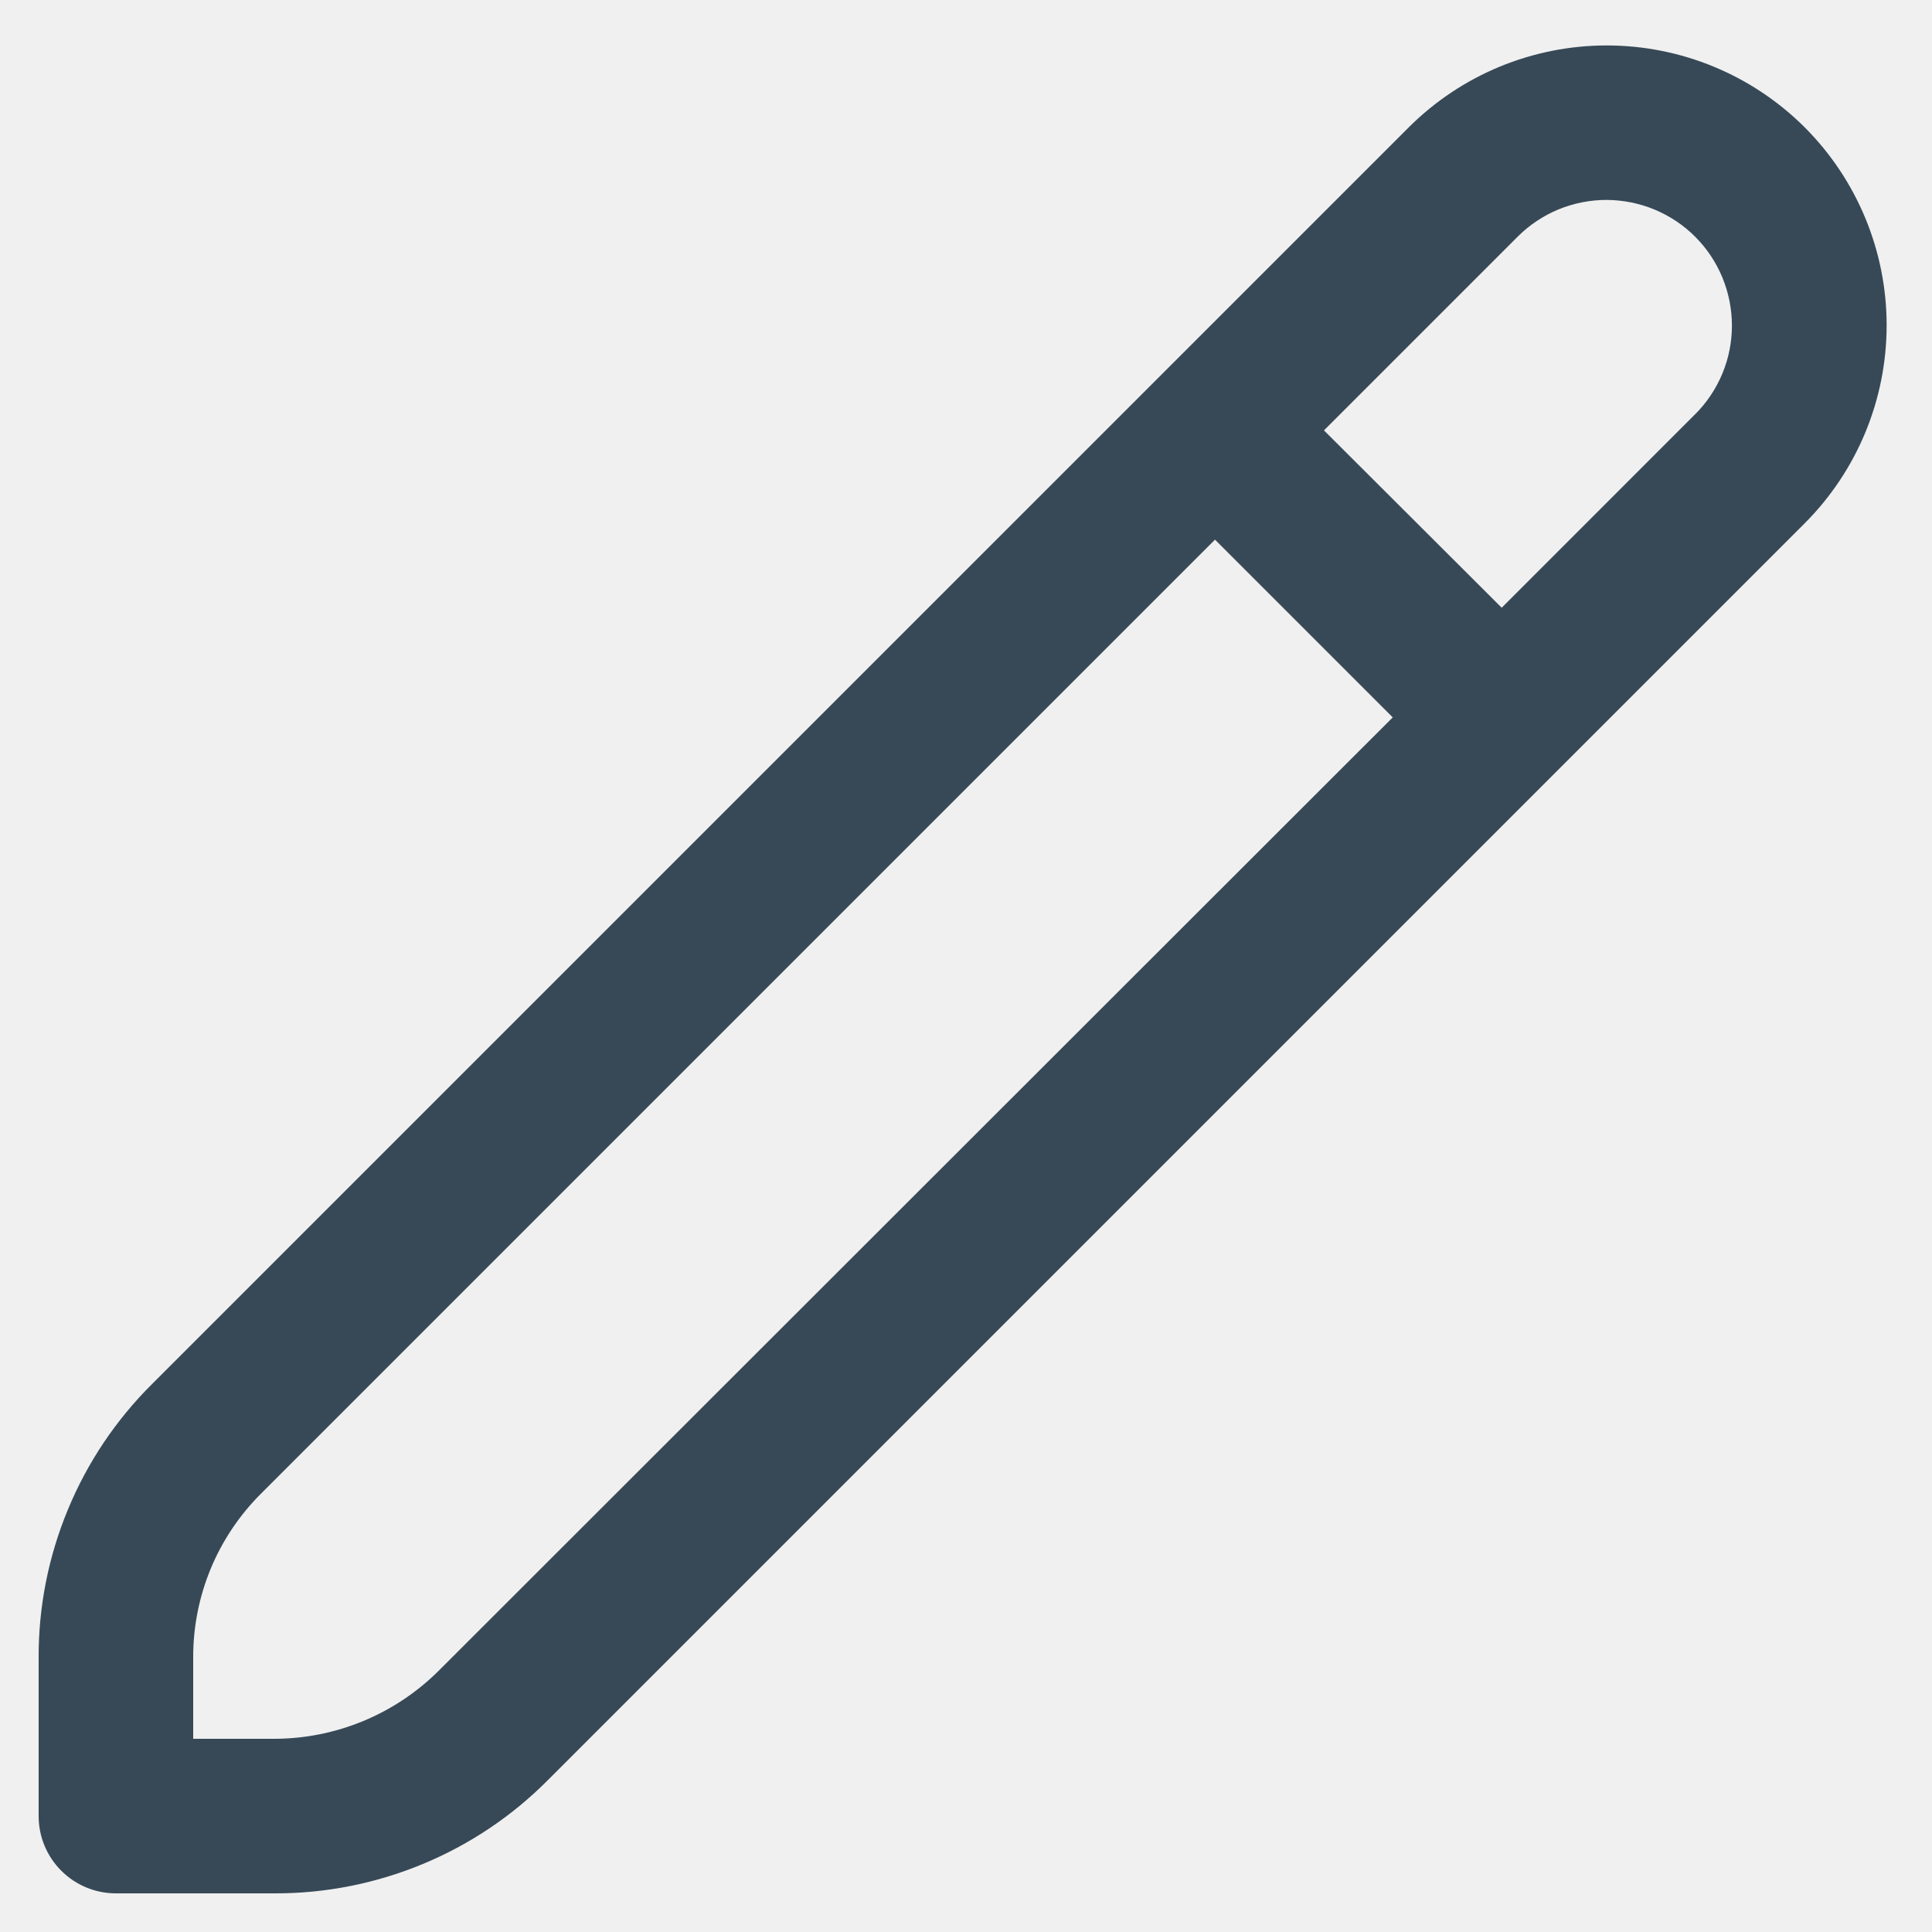
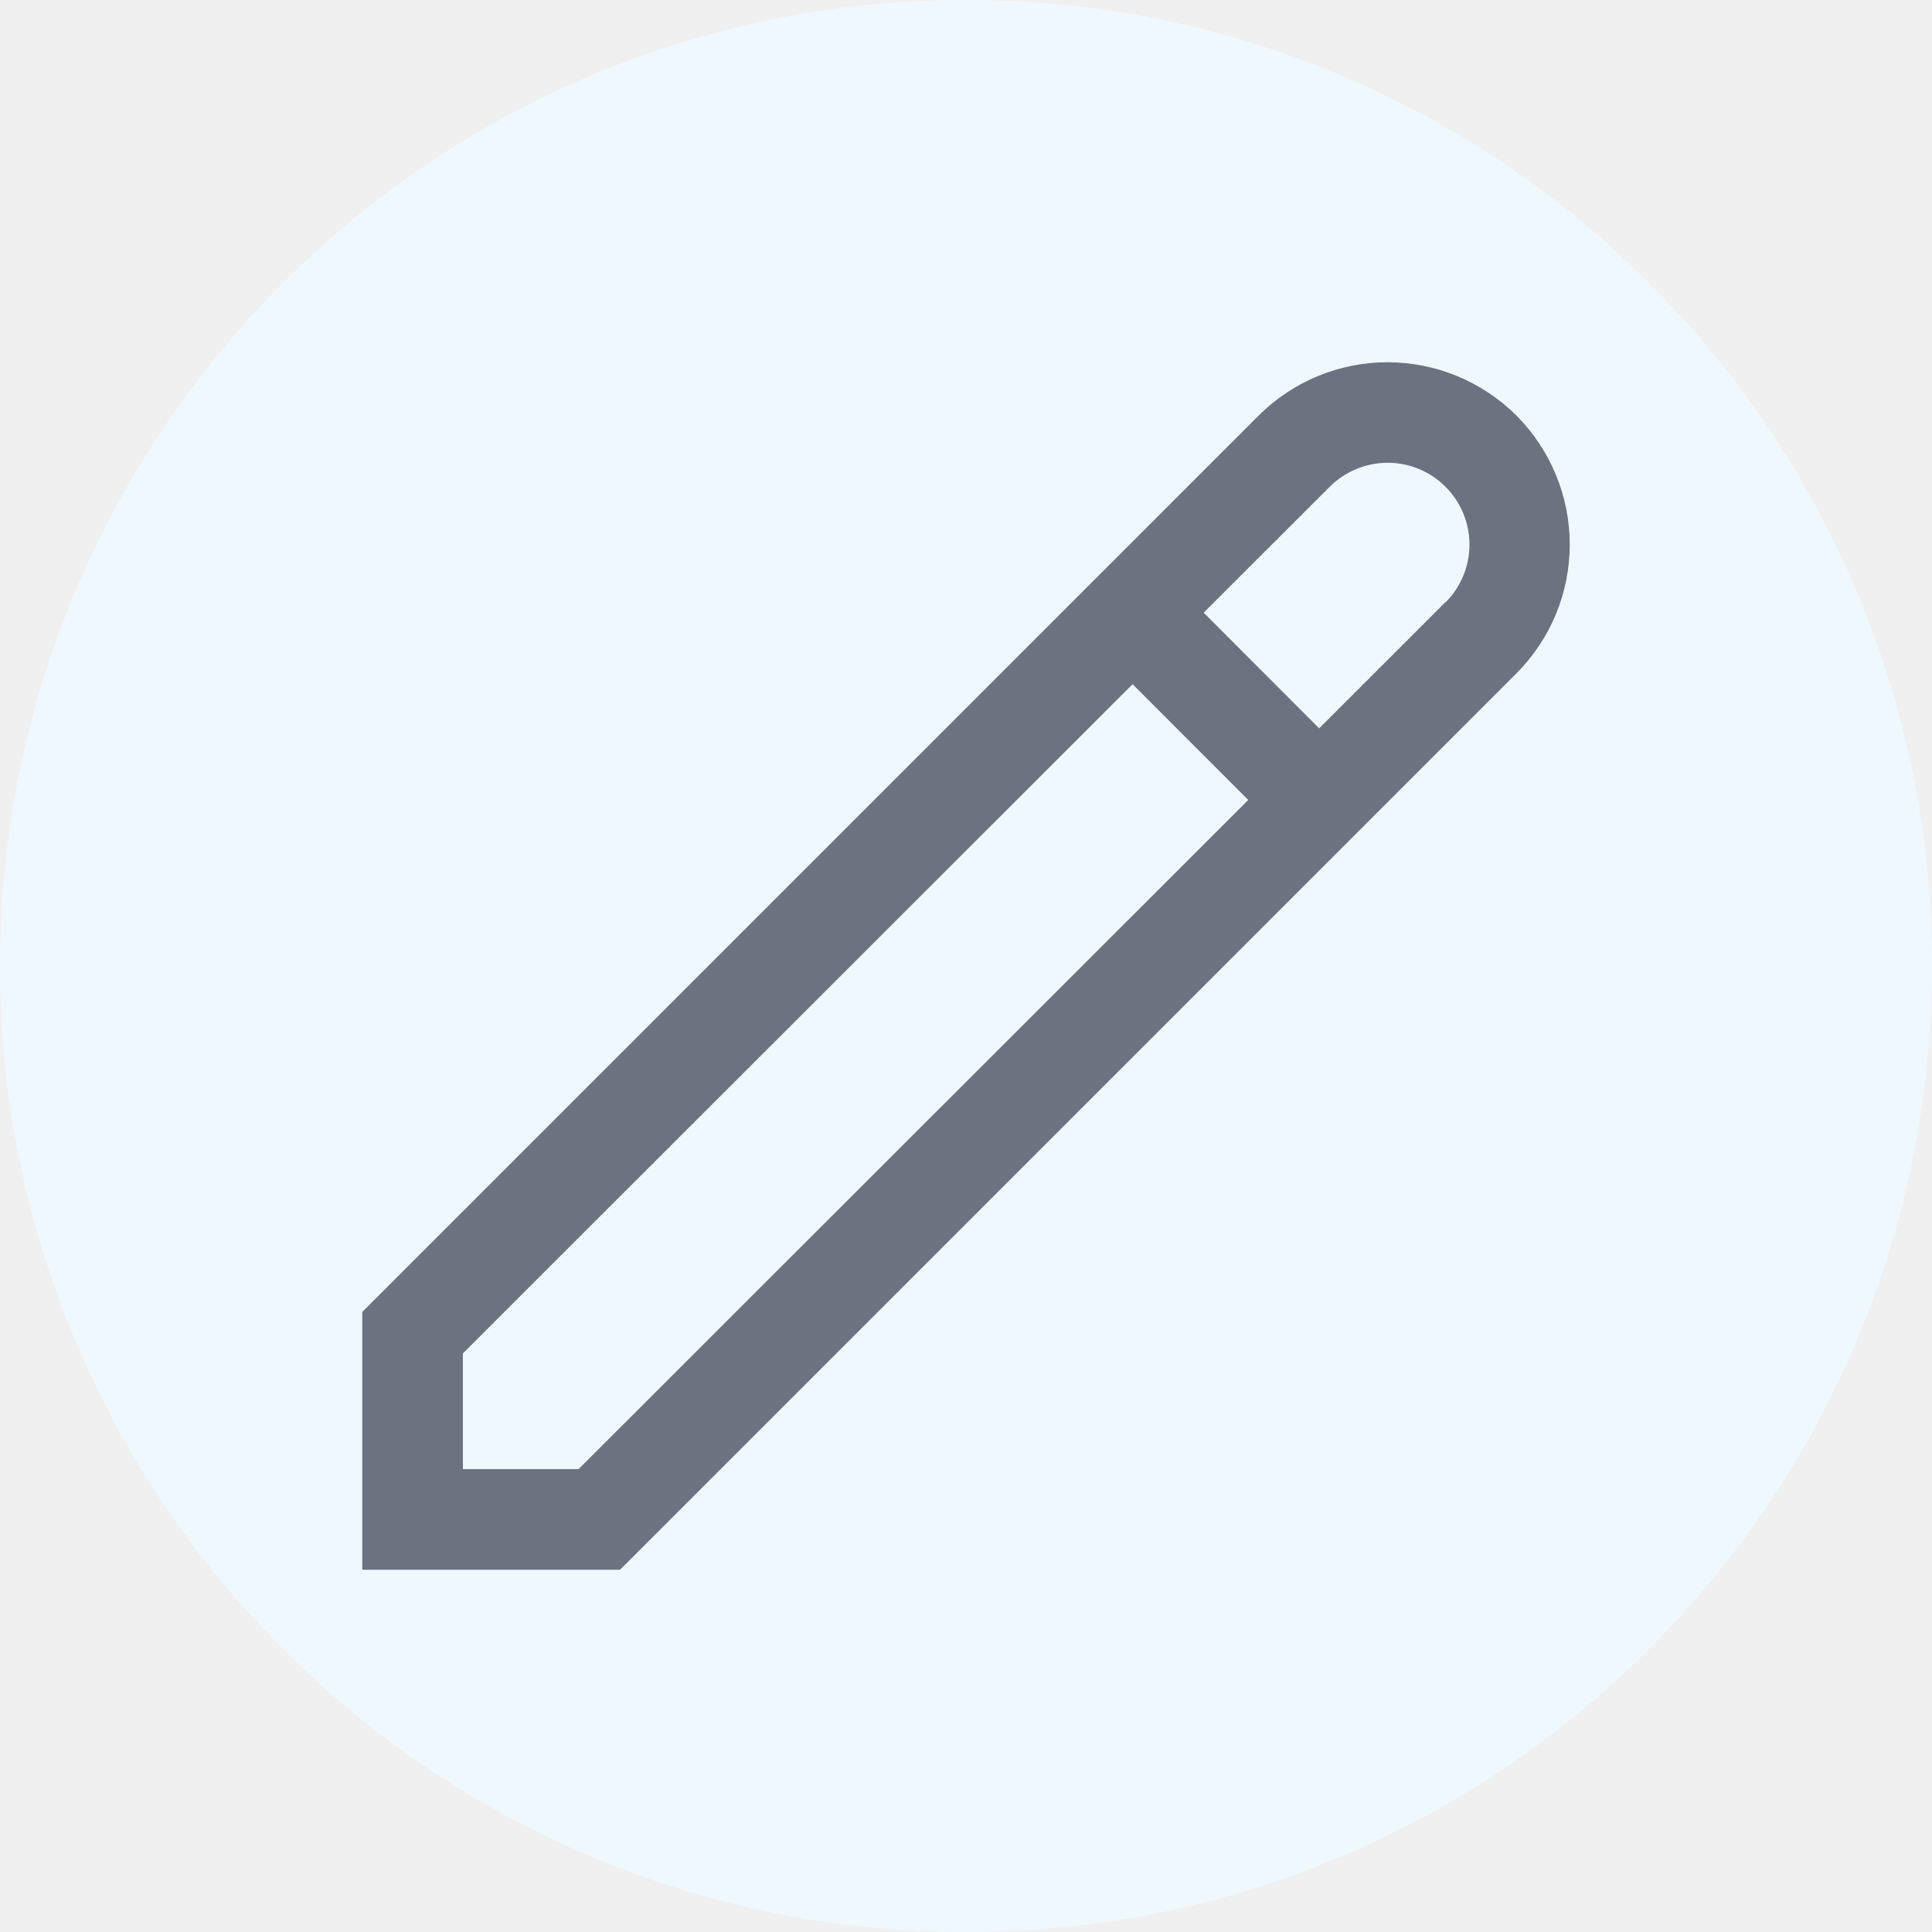
- <svg xmlns="http://www.w3.org/2000/svg" width="25" height="25" viewBox="0 0 25 25" fill="none">
-   <g clip-path="url(#clip0_311_12190)">
-     <path d="M23.353 1.648C22.673 0.969 21.752 0.588 20.791 0.588C19.83 0.588 18.909 0.969 18.229 1.648L1.965 17.912C1.499 18.375 1.13 18.926 0.879 19.533C0.627 20.14 0.498 20.79 0.5 21.447V23.5C0.5 23.765 0.605 24.02 0.793 24.207C0.98 24.395 1.235 24.5 1.5 24.5H3.553C4.21 24.502 4.86 24.373 5.467 24.122C6.074 23.871 6.625 23.502 7.088 23.036L23.353 6.771C24.032 6.091 24.413 5.17 24.413 4.209C24.413 3.249 24.032 2.328 23.353 1.648ZM5.674 21.622C5.11 22.182 4.348 22.498 3.553 22.5H2.5V21.447C2.499 21.053 2.576 20.663 2.727 20.298C2.878 19.934 3.1 19.604 3.379 19.326L15.722 6.983L18.022 9.283L5.674 21.622ZM21.938 5.357L19.432 7.864L17.132 5.569L19.639 3.062C19.79 2.911 19.969 2.792 20.166 2.71C20.364 2.629 20.575 2.587 20.788 2.587C21.002 2.588 21.213 2.63 21.41 2.712C21.607 2.794 21.786 2.913 21.936 3.064C22.087 3.215 22.207 3.395 22.288 3.592C22.369 3.789 22.411 4 22.411 4.214C22.411 4.427 22.369 4.638 22.287 4.835C22.205 5.032 22.085 5.211 21.934 5.362L21.938 5.357Z" fill="#374957" />
-   </g>
-   <defs>
-     <clipPath id="clip0_311_12190">
-       <rect width="24" height="24" fill="white" transform="translate(0.5 0.5)" />
-     </clipPath>
-   </defs>
+ <svg xmlns="http://www.w3.org/2000/svg" width="32" height="32" viewBox="0 0 32 32" fill="none">
+   <circle cx="16" cy="16" r="16" fill="#F0F8FF" />
+   <path d="M25.117 6.883C24.55 6.318 23.782 6 22.982 6C22.181 6 21.413 6.318 20.847 6.883L6 21.73V26H10.27L25.117 11.153C25.682 10.587 26 9.819 26 9.018C26 8.218 25.682 7.45 25.117 6.883V6.883ZM9.583 24.333H7.667V22.417L18.759 11.333L20.675 13.25L9.583 24.333ZM23.939 9.975L21.849 12.064L19.937 10.148L22.025 8.062C22.279 7.808 22.624 7.665 22.984 7.665C23.343 7.665 23.688 7.808 23.942 8.062C24.196 8.316 24.339 8.661 24.339 9.02C24.339 9.38 24.196 9.724 23.942 9.978L23.939 9.975Z" fill="#6C727F" />
</svg>
